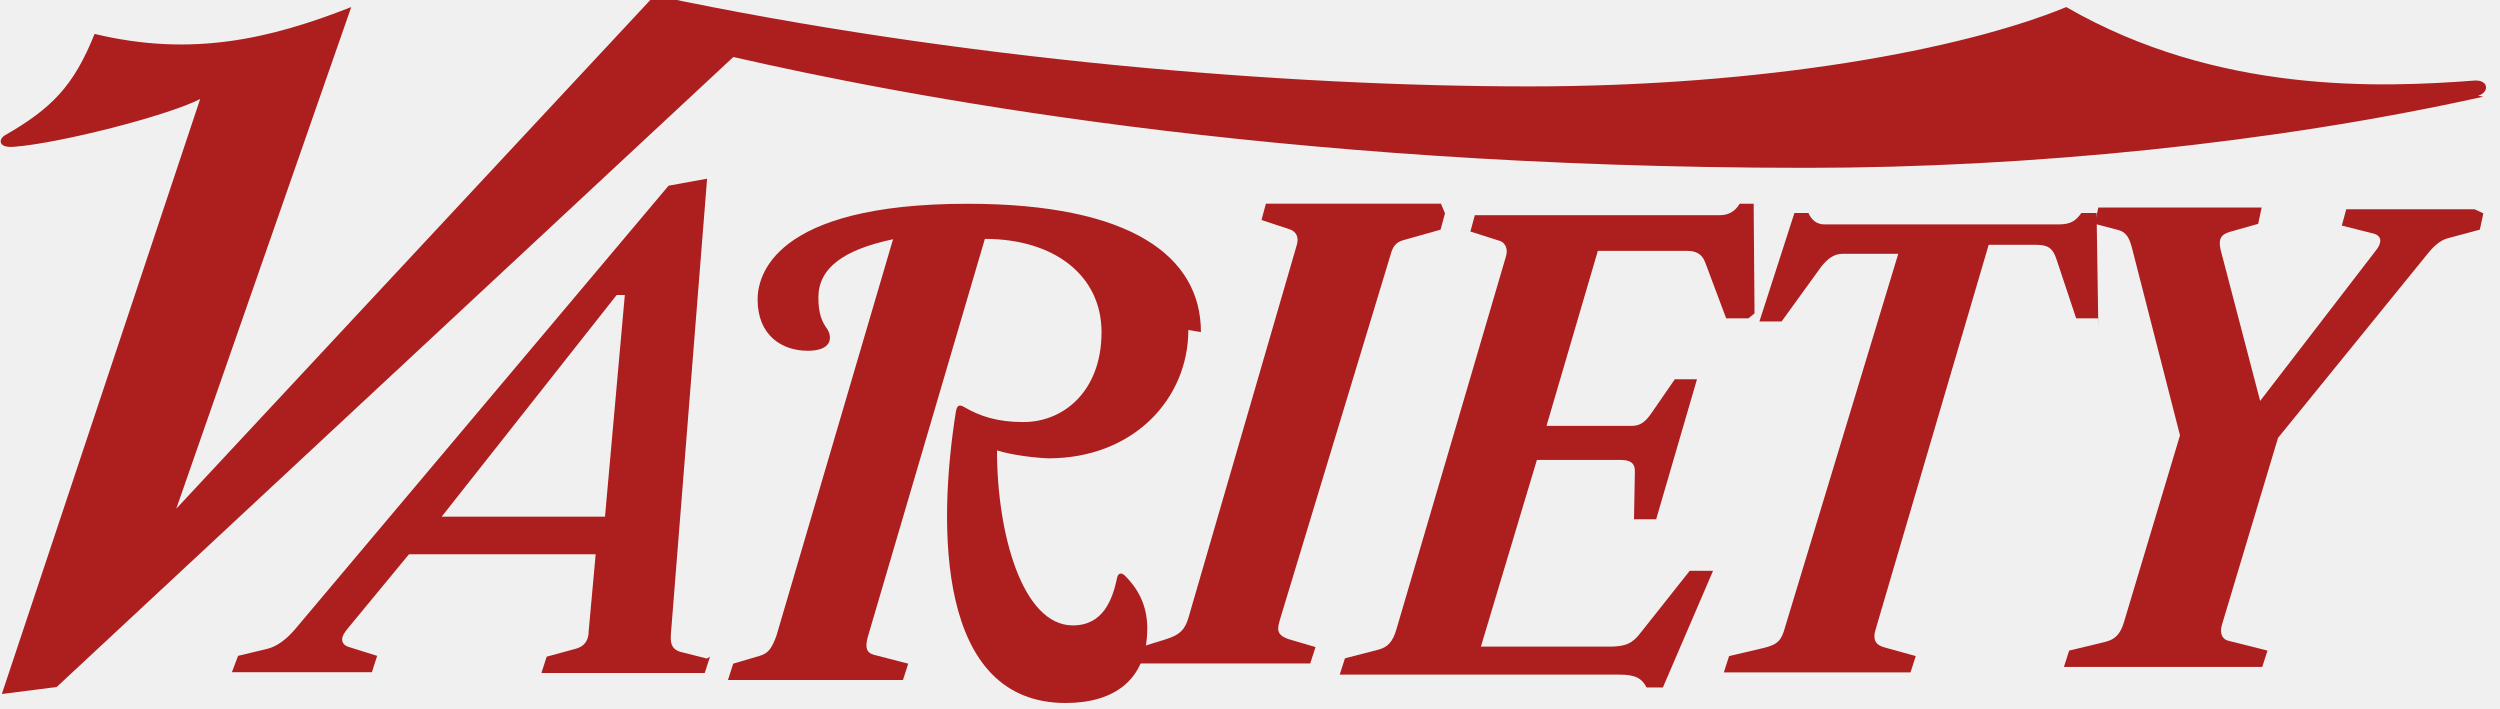
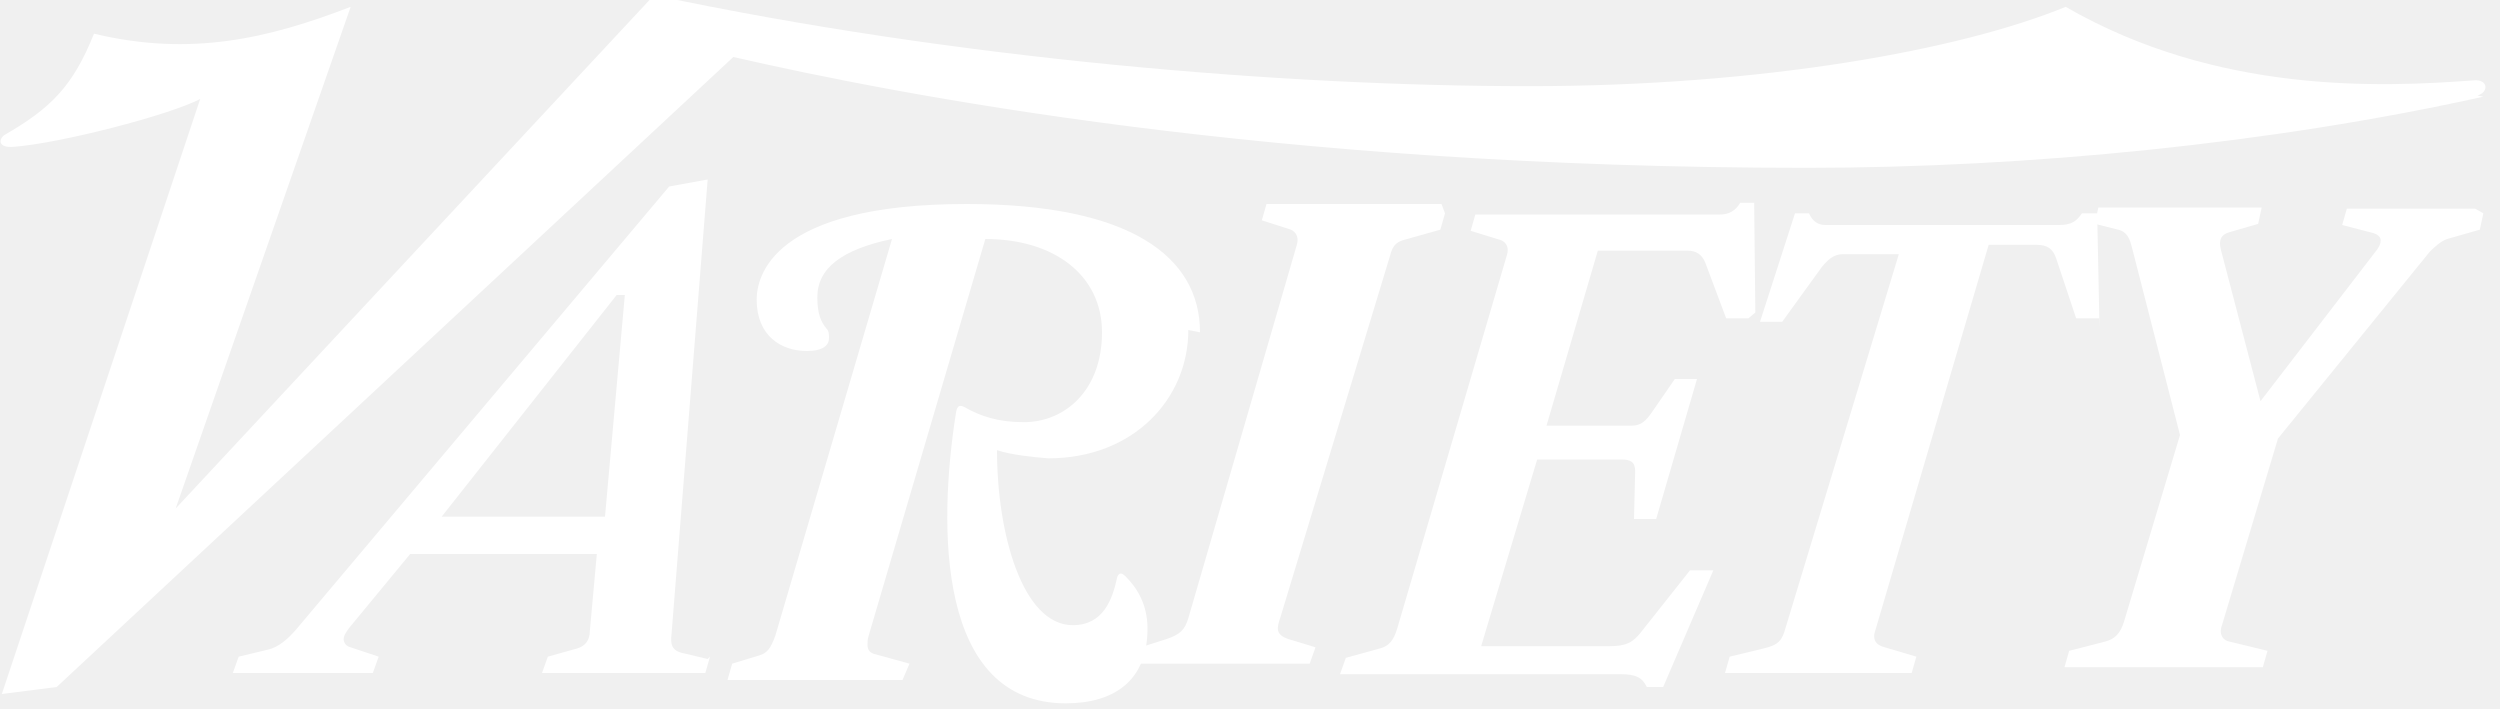
- <svg xmlns="http://www.w3.org/2000/svg" style="fill: #ad1e1f;" version="1.1" viewBox="0 0 300 85">
+ <svg xmlns="http://www.w3.org/2000/svg" version="1.1" id="Layer_1" x="0px" y="0px" width="300px" height="85px" viewBox="0 0 300 85" style="enable-background:new 0 0 300 85;" xml:space="preserve">
+   <style type="text/css">
+ 	.st0{fill:#FFFFFF;}
+ </style>
  <g transform="translate(-225 -490)">
    <g transform="matrix(1.4 0 0 1.4 327 377)">
-       <path d="m140 99-0.3 1.4-2.8 0.75c-0.62 0.17-1.2 0.75-1.5 1.1l-13 16-4.8 16c-0.25 0.83 0.079 1.3 0.6 1.4l3.3 0.83-0.45 1.4h-17l0.45-1.4 3.1-0.75c0.84-0.2 1.3-0.68 1.6-1.7l4.8-16-4.1-16c-0.2-0.75-0.4-1.4-1.2-1.6l-2-0.53 0.3-1.4h14l-0.3 1.4-2.4 0.68c-0.84 0.24-1 0.67-0.83 1.5l3.4 13 10-13c0.19-0.25 0.3-0.53 0.3-0.75 0-0.3-0.25-0.52-0.6-0.6l-2.7-0.68 0.38-1.4h11z" />
-       <path d="m107 108h-1.9l-1.7-5.1c-0.3-0.93-0.76-1.2-1.7-1.2h-4.1l-9.7 33c-0.25 0.82-0.006 1.3 0.75 1.5l2.7 0.75-0.45 1.4h-16l0.45-1.4 2.9-0.68c1.3-0.3 1.6-0.69 1.9-1.8l9.7-32h-4.8c-0.75 0-1.3 0.48-1.8 1.1l-3.4 4.7h-1.9l3-9.3h1.2c0.3 0.67 0.76 0.98 1.4 0.98h20c1.1 0 1.5-0.3 2-0.98h1.3l0.15 9.8z" />
-       <path d="m77 108h-1.9l-1.8-4.8c-0.27-0.74-0.83-0.98-1.5-0.98h-7.7l-4.4 15h7.3c0.75 0 1.2-0.37 1.7-1.1l2-2.9h1.9l-3.5 12h-1.9l0.076-4.1c0.014-0.75-0.45-0.98-1.2-0.98h-7.2l-4.8 16h11c1.4 0 2-0.27 2.7-1.2l4.2-5.3h2l-4.3 10h-1.4c-0.38-0.75-0.91-1.1-2.3-1.1h-24l0.45-1.4 2.9-0.75c0.76-0.2 1.2-0.68 1.5-1.7l9.4-32c0.18-0.61-0.024-1.1-0.45-1.3l-2.6-0.83 0.38-1.4h21c0.71 0 1.3-0.3 1.7-0.98h1.2l0.075 9.4z" />
-       <path d="m140 89c-18 4-39 6.1-58 6.1-46 0-78-6.3-92-9.5l-58 54-4.7 0.6 17-51c-2.7 1.4-12 3.8-16 4.1-1.3 0.095-1.3-0.63-0.75-0.98 4-2.3 5.9-4.2 7.7-8.7 8.3 2 15 0.45 22-2.3l-15 43 41-44c26 5.5 54 7.8 75 7.8 20 0 37-3.1 46-6.8 13 7.5 27 6.9 35 6.3 1.2-0.075 1.3 1 0.3 1.3" />
-       <path d="m51 99-0.38 1.4-3.2 0.9c-0.61 0.17-0.91 0.54-1.1 1.3l-9.4 31c-0.28 0.94-0.49 1.5 0.68 1.9l2.3 0.68-0.45 1.4h-15l0.45-1.4 2.2-0.68c1.2-0.38 1.6-0.83 1.9-1.8l9.3-32c0.19-0.66-0.055-1.1-0.53-1.3l-2.5-0.83 0.38-1.4h15z" />
-       <path d="m29 109c0 5.9-4.7 11-12 11-1.3-0.051-3.2-0.3-4.4-0.68 0 7.2 2.2 15 6.5 15 2.6 0 3.4-2.2 3.8-4.1 0.059-0.3 0.3-0.52 0.68-0.15 1 1 1.9 2.4 1.9 4.5 0 4.4-2.8 6.4-7 6.4-11 0-11-15-9.4-25 0.096-0.52 0.3-0.6 0.68-0.38 1.4 0.82 2.9 1.3 5.1 1.3 3.5 0 6.7-2.7 6.7-7.7 0-4.9-4.1-8-10-8l-10 34c-0.099 0.33-0.15 0.6-0.15 0.83 0 0.45 0.18 0.7 0.68 0.83l2.9 0.75-0.45 1.4h-15l0.45-1.4 2.3-0.68c0.7-0.21 1-0.62 1.4-1.7l10-34c-4.3 0.91-6.4 2.5-6.4 5 0 1.4 0.32 2.1 0.76 2.7 0.16 0.24 0.23 0.5 0.23 0.76-0.01 0.56-0.48 1.1-1.9 1.1-2.2 0-4.3-1.3-4.3-4.4 0-1.9 1.2-8.2 18-8.2 14 0 20 4.5 20 11" />
-       <path d="m-20 106-15 19h14l1.7-19zm8 31-0.45 1.4h-14l0.45-1.4 2.5-0.68c0.71-0.19 1.1-0.69 1.1-1.5l0.6-6.6h-16l-5.2 6.3c-0.34 0.41-0.53 0.72-0.53 0.98 0 0.33 0.18 0.55 0.6 0.68l2.4 0.75-0.45 1.4h-12l0.53-1.4 2.5-0.6c0.87-0.21 1.7-0.87 2.4-1.7l32-38 3.3-0.6-3.1 39c-0.066 0.82 0.049 1.4 0.98 1.6l2.1 0.53z" />
+       <path class="st0" d="M140,99l-0.3,1.4l-2.8,0.8c-0.6,0.2-1.2,0.8-1.5,1.1l-13,16l-4.8,16c-0.3,0.8,0.1,1.3,0.6,1.4l3.3,0.8    l-0.4,1.4h-17l0.4-1.4l3.1-0.8c0.8-0.2,1.3-0.7,1.6-1.7l4.8-16l-4.1-16c-0.2-0.8-0.4-1.4-1.2-1.6l-2-0.5l0.3-1.4h14l-0.3,1.4    l-2.4,0.7c-0.8,0.2-1,0.7-0.8,1.5l3.4,13l10-13c0.2-0.3,0.3-0.5,0.3-0.8c0-0.3-0.3-0.5-0.6-0.6l-2.7-0.7l0.4-1.4h11L140,99z" />
+       <path class="st0" d="M107,108h-1.9l-1.7-5.1c-0.3-0.9-0.8-1.2-1.7-1.2h-4.1l-9.7,33c-0.3,0.8,0,1.3,0.8,1.5l2.7,0.8l-0.4,1.4h-16    l0.4-1.4l2.9-0.7c1.3-0.3,1.6-0.7,1.9-1.8l9.7-32h-4.8c-0.8,0-1.3,0.5-1.8,1.1l-3.4,4.7h-1.9l3-9.3h1.2c0.3,0.7,0.8,1,1.4,1h20    c1.1,0,1.5-0.3,2-1h1.3l0.2,9.8V108z" />
+       <path class="st0" d="M77,108h-1.9l-1.8-4.8c-0.3-0.7-0.8-1-1.5-1h-7.7l-4.4,15H67c0.8,0,1.2-0.4,1.7-1.1l2-2.9h1.9l-3.5,12h-1.9    l0.1-4.1c0-0.8-0.4-1-1.2-1h-7.2l-4.8,16h11c1.4,0,2-0.3,2.7-1.2l4.2-5.3h2l-4.3,10h-1.4c-0.4-0.8-0.9-1.1-2.3-1.1H42l0.5-1.4    l2.9-0.8c0.8-0.2,1.2-0.7,1.5-1.7l9.4-32c0.2-0.6,0-1.1-0.5-1.3l-2.6-0.8l0.4-1.4h21c0.7,0,1.3-0.3,1.7-1h1.2l0.1,9.4L77,108z" />
+       <path class="st0" d="M140,89c-18,4-39,6.1-58,6.1c-46,0-78-6.3-92-9.5l-58,54l-4.7,0.6l17-51c-2.7,1.4-12,3.8-16,4.1    c-1.3,0.1-1.3-0.6-0.8-1c4-2.3,5.9-4.2,7.7-8.7c8.3,2,15,0.4,22-2.3l-15,43l41-44c26,5.5,54,7.8,75,7.8c20,0,37-3.1,46-6.8    c13,7.5,27,6.9,35,6.3c1.2-0.1,1.3,1,0.3,1.3" />
+       <path class="st0" d="M51,99l-0.4,1.4l-3.2,0.9c-0.6,0.2-0.9,0.5-1.1,1.3l-9.4,31c-0.3,0.9-0.5,1.5,0.7,1.9l2.3,0.7l-0.5,1.4h-15    l0.5-1.4l2.2-0.7c1.2-0.4,1.6-0.8,1.9-1.8l9.3-32c0.2-0.7-0.1-1.1-0.5-1.3l-2.5-0.8l0.4-1.4h15L51,99z" />
+       <path class="st0" d="M29,109c0,5.9-4.7,11-12,11c-1.3-0.1-3.2-0.3-4.4-0.7c0,7.2,2.2,15,6.5,15c2.6,0,3.4-2.2,3.8-4.1    c0.1-0.3,0.3-0.5,0.7-0.1c1,1,1.9,2.4,1.9,4.5c0,4.4-2.8,6.4-7,6.4c-11,0-11-15-9.4-25c0.1-0.5,0.3-0.6,0.7-0.4    c1.4,0.8,2.9,1.3,5.1,1.3c3.5,0,6.7-2.7,6.7-7.7c0-4.9-4.1-8-10-8l-10,34c-0.1,0.3-0.1,0.6-0.1,0.8c0,0.4,0.2,0.7,0.7,0.8l2.9,0.8    L4.5,139h-15l0.4-1.4l2.3-0.7c0.7-0.2,1-0.6,1.4-1.7l10-34c-4.3,0.9-6.4,2.5-6.4,5c0,1.4,0.3,2.1,0.8,2.7c0.2,0.2,0.2,0.5,0.2,0.8    c0,0.6-0.5,1.1-1.9,1.1c-2.2,0-4.3-1.3-4.3-4.4c0-1.9,1.2-8.2,18-8.2c14,0,20,4.5,20,11" />
+       <path class="st0" d="M-20,106l-15,19h14l1.7-19H-20z M-12,137l-0.4,1.4h-14l0.5-1.4l2.5-0.7c0.7-0.2,1.1-0.7,1.1-1.5l0.6-6.6h-16    l-5.2,6.3c-0.3,0.4-0.5,0.7-0.5,1c0,0.3,0.2,0.6,0.6,0.7l2.4,0.8l-0.5,1.4h-12l0.5-1.4l2.5-0.6c0.9-0.2,1.7-0.9,2.4-1.7l32-38    l3.3-0.6l-3.1,39c-0.1,0.8,0,1.4,1,1.6l2.1,0.5L-12,137z" />
    </g>
  </g>
</svg>
